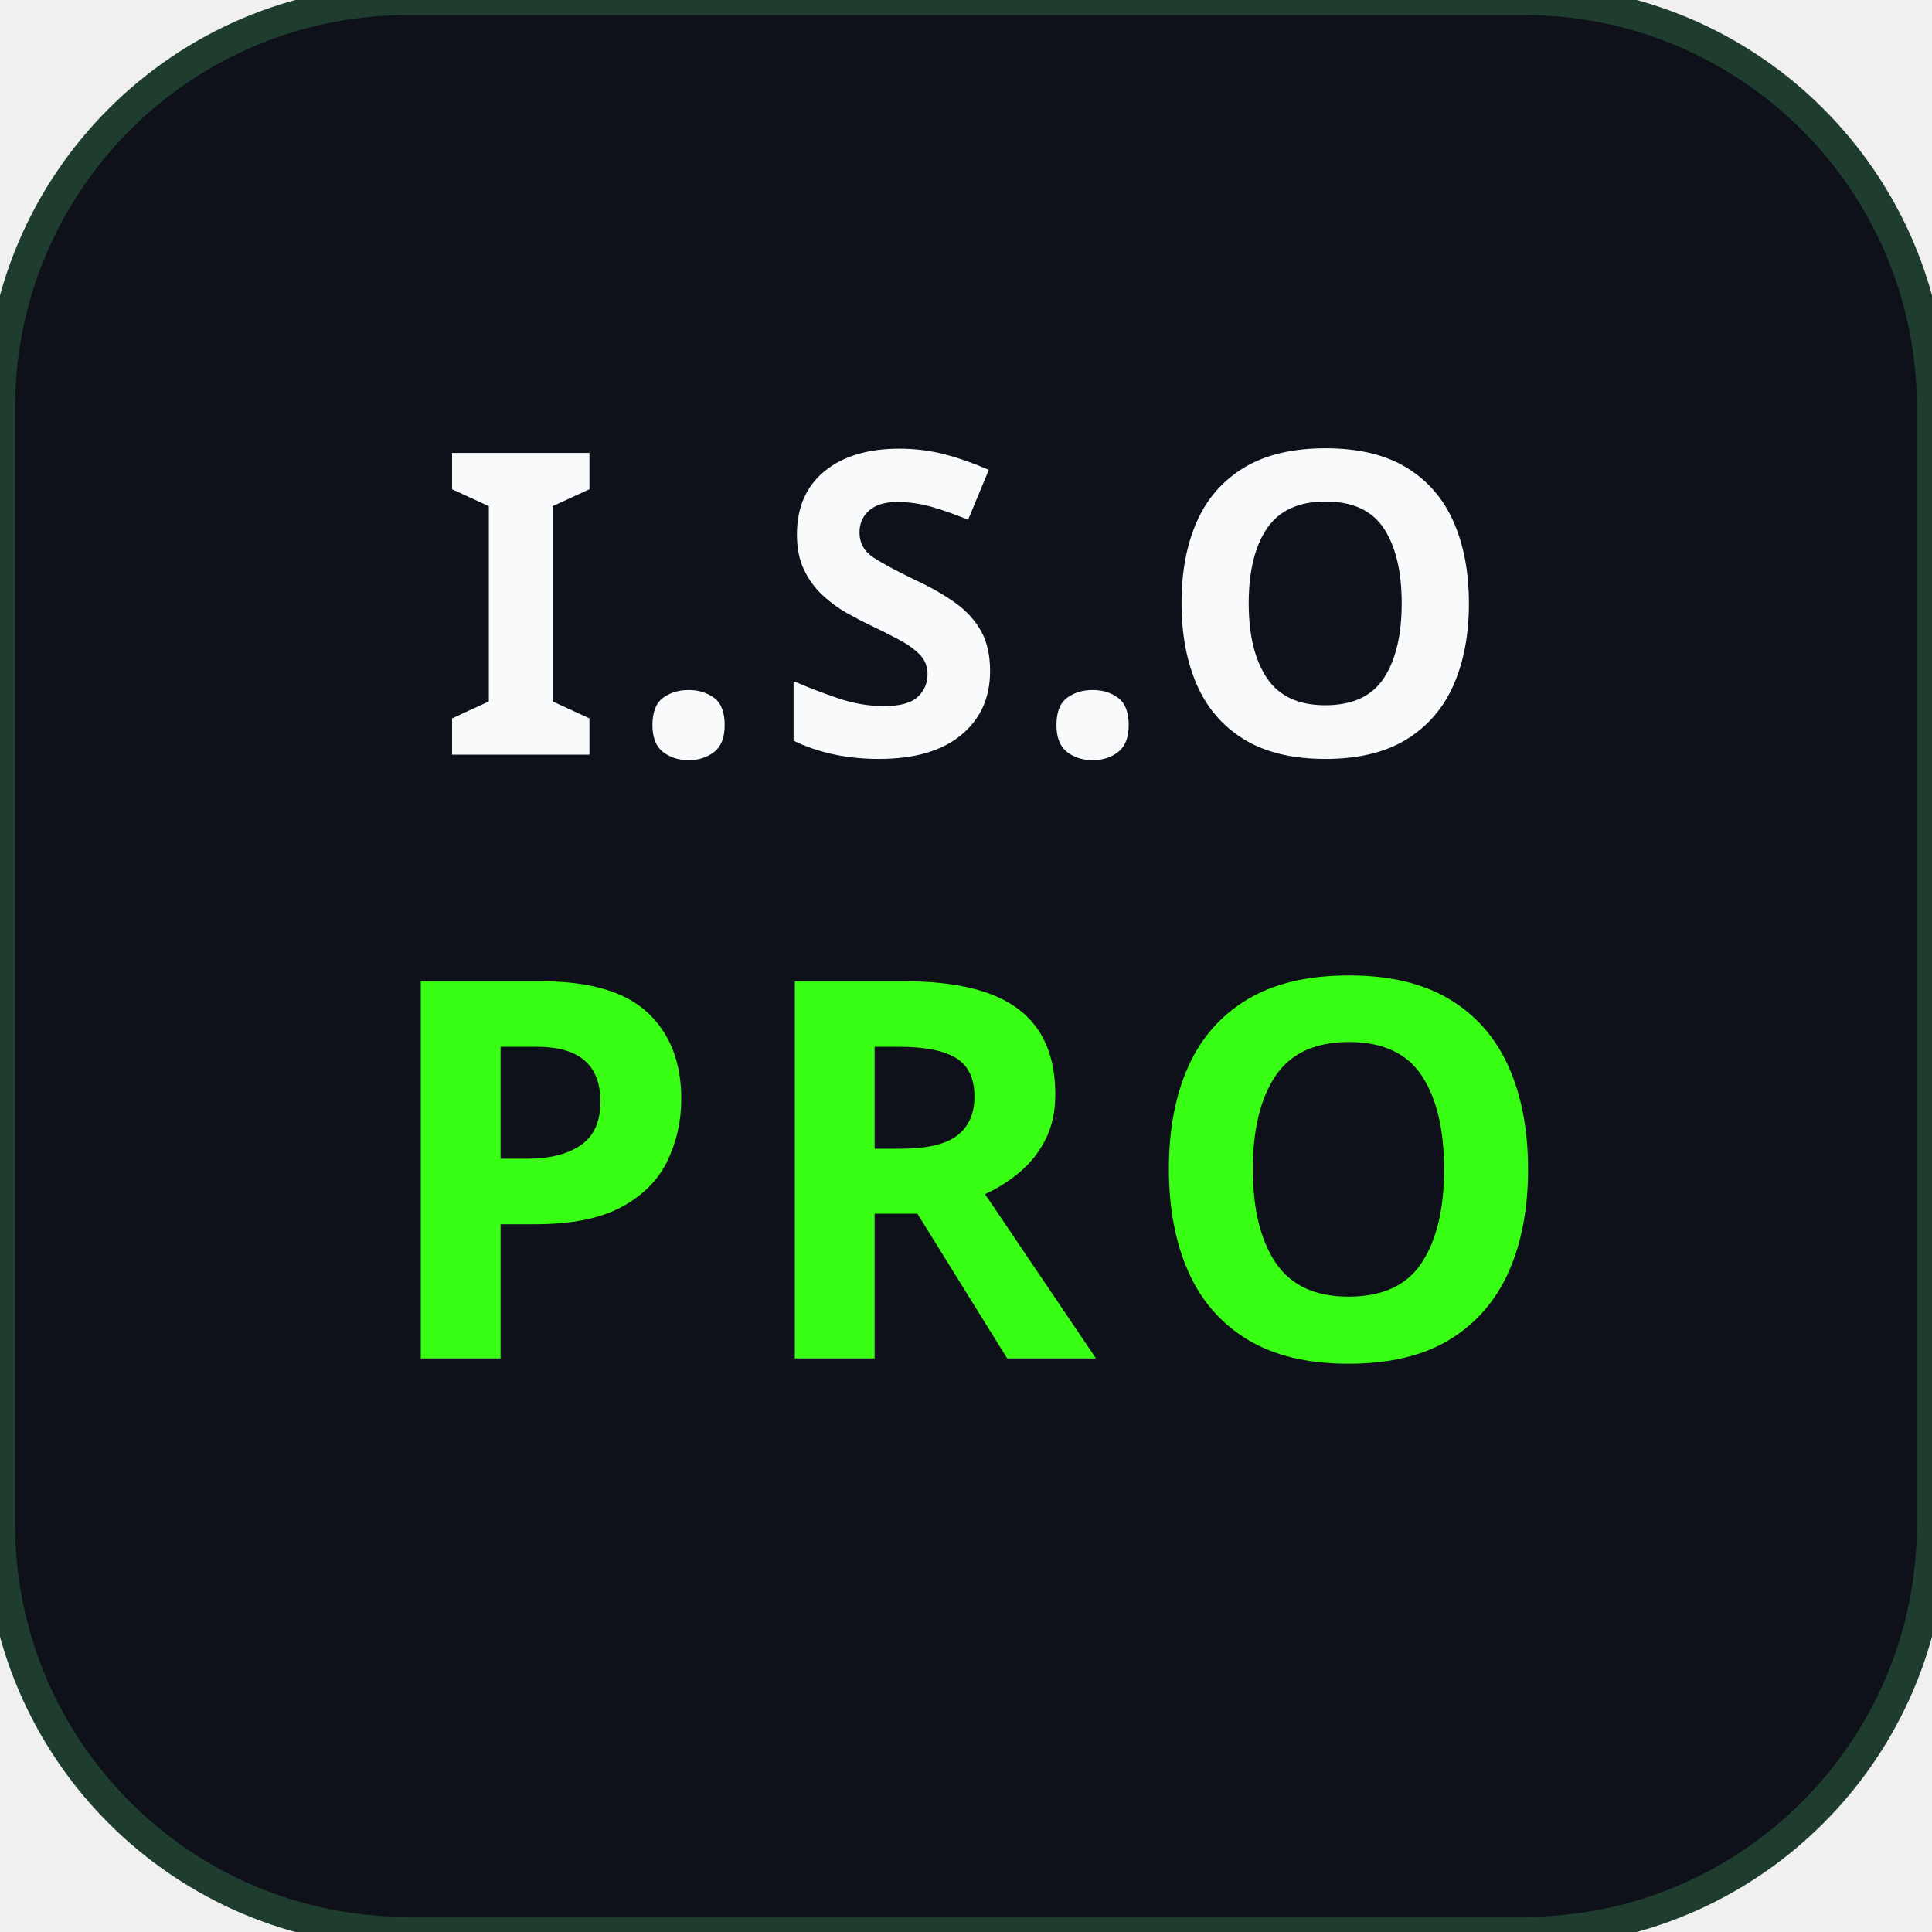
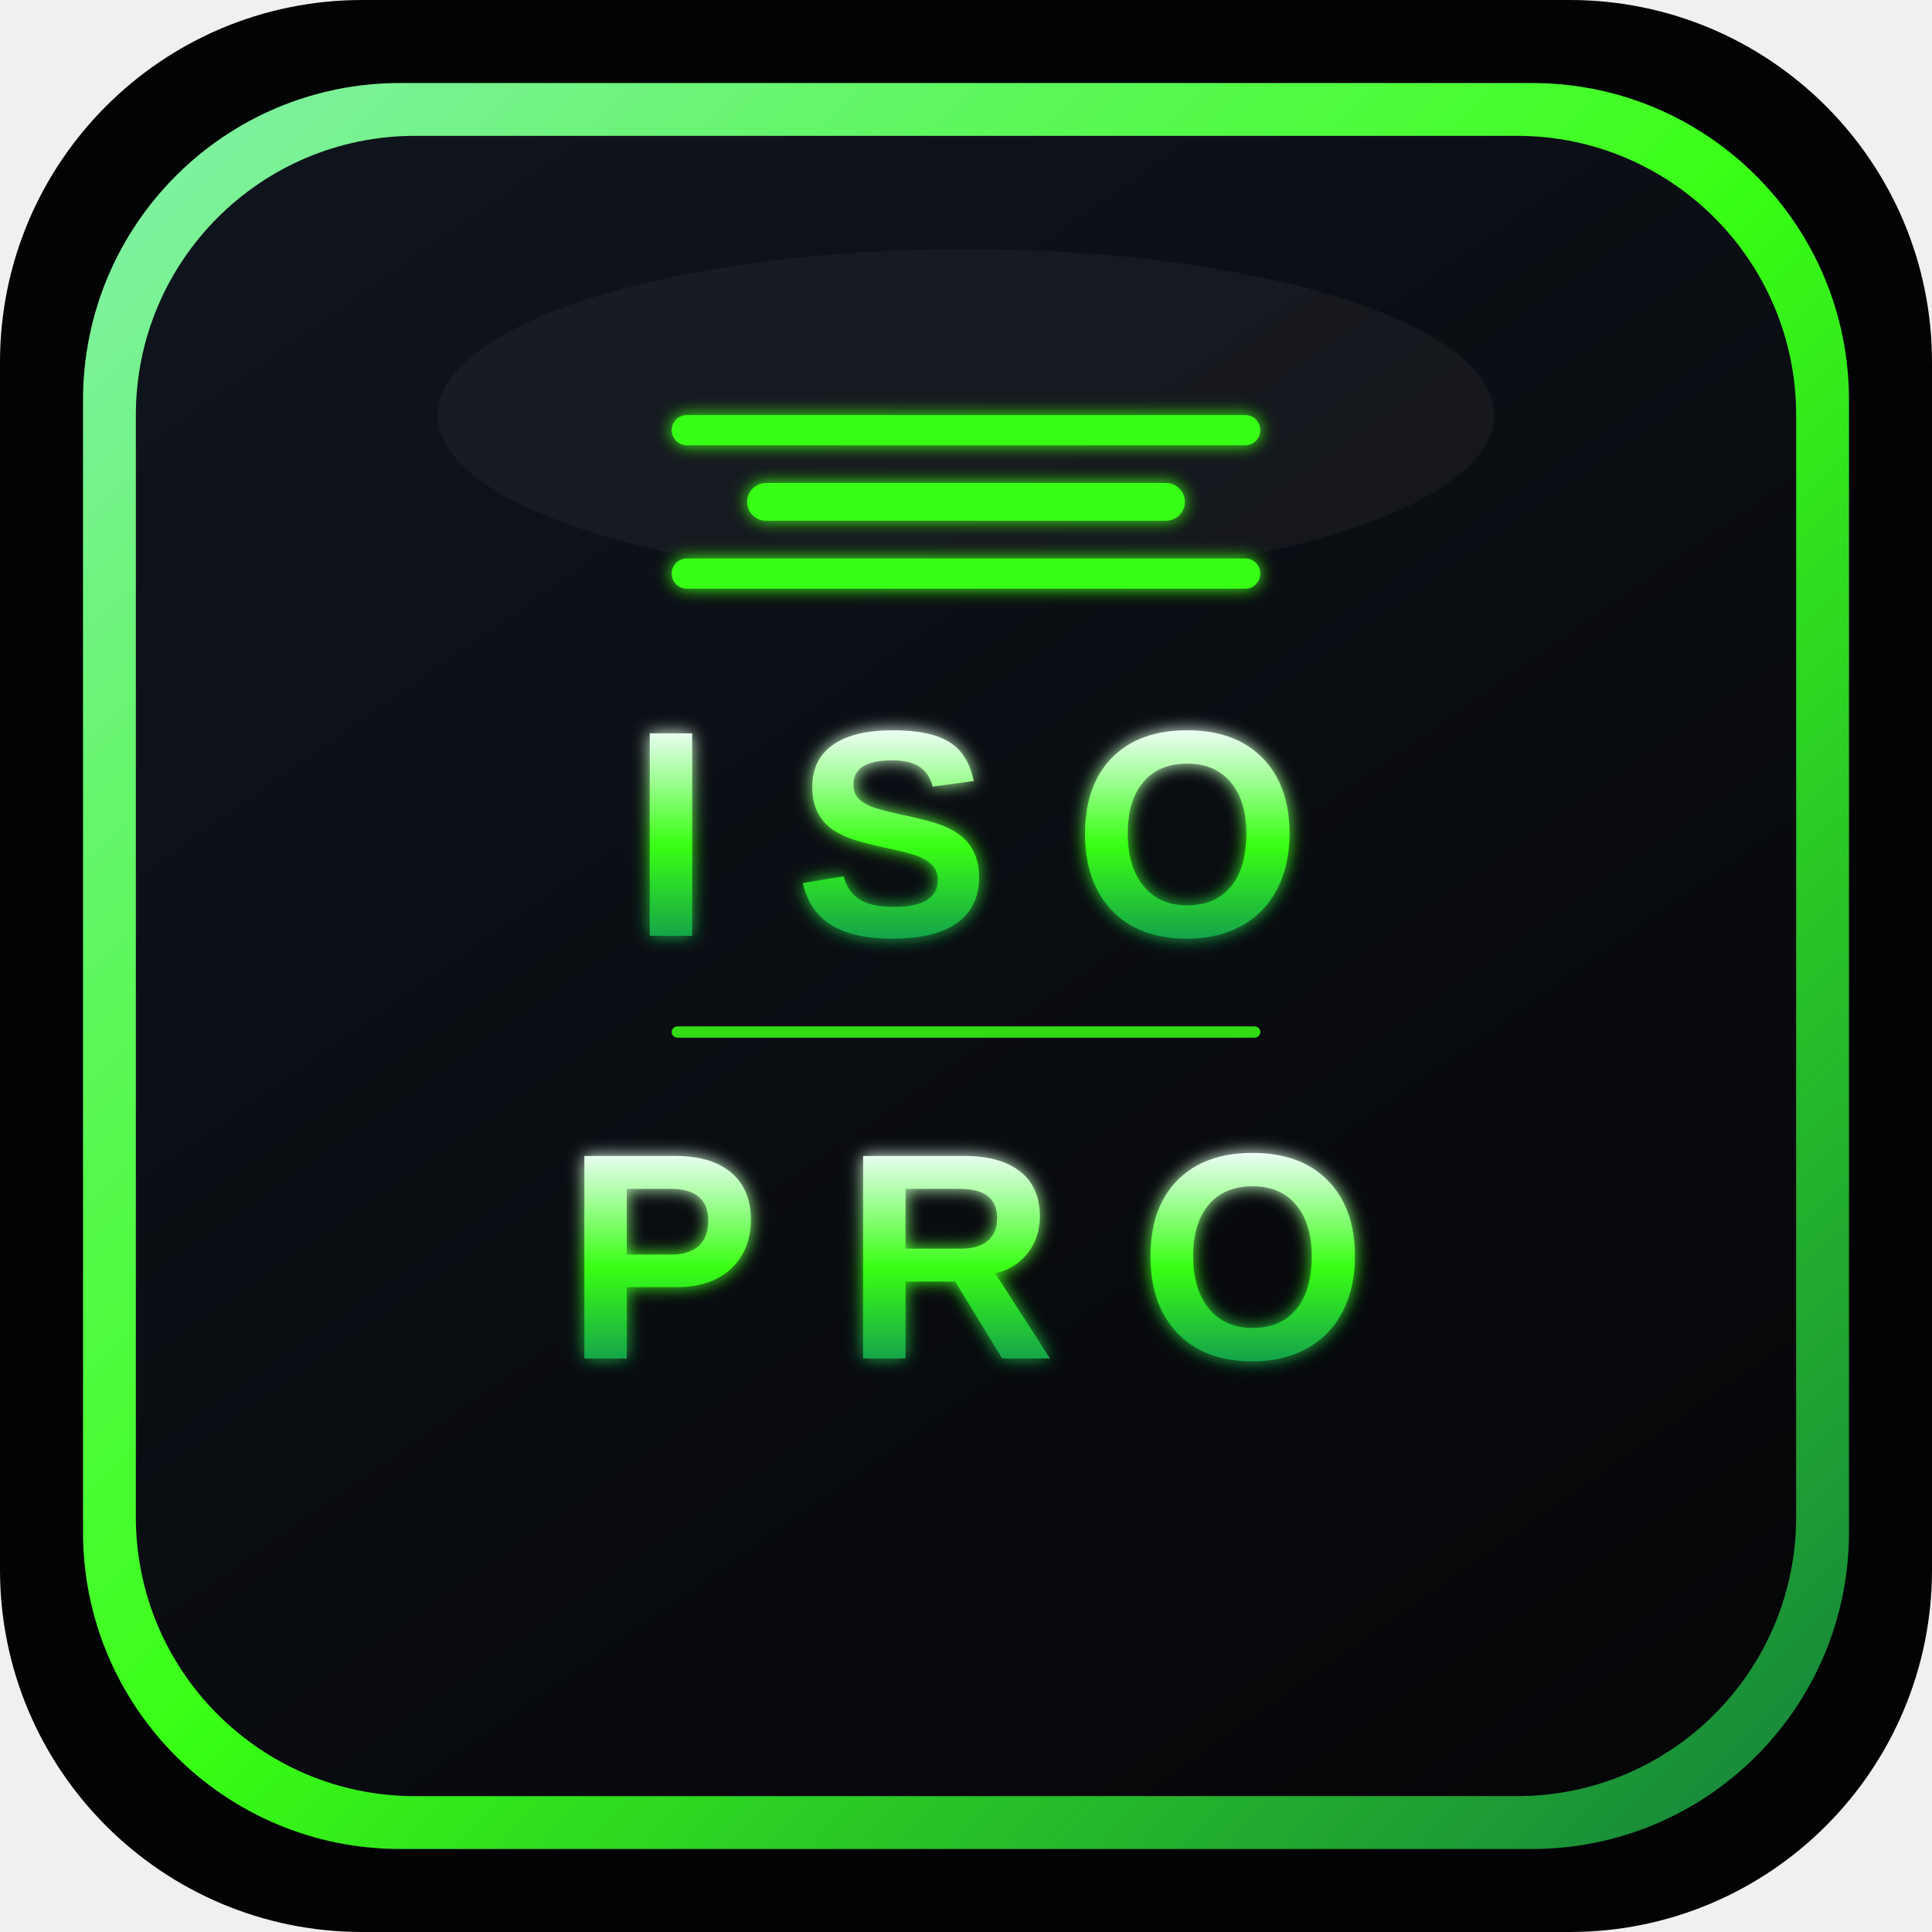
- <svg xmlns="http://www.w3.org/2000/svg" viewBox="0 0 512 512" width="512" height="512" role="img" aria-label="I.S.O PRO">
-   <rect width="512" height="512" rx="108" fill="#0f111a" stroke="#1f3d2e" stroke-width="8" />
-   <text x="256" y="200" text-anchor="middle" fill="#f8fafc" font-family="Segoe UI, system-ui, sans-serif" font-size="112" font-weight="800" letter-spacing="0.06em">I.S.O</text>
-   <text x="256" y="360" text-anchor="middle" fill="#39ff14" font-family="Segoe UI, system-ui, sans-serif" font-size="140" font-weight="900" letter-spacing="0.08em">PRO</text>
+ <svg xmlns="http://www.w3.org/2000/svg" viewBox="0 0 512 512" width="512" height="512" role="img" aria-label="ISO PRO">
+   <defs>
+     <linearGradient id="frame" x1="0" y1="0" x2="1" y2="1">
+       <stop offset="0%" stop-color="#86efac" />
+       <stop offset="50%" stop-color="#39ff14" />
+       <stop offset="100%" stop-color="#15803d" />
+     </linearGradient>
+     <linearGradient id="panel" x1="0.15" y1="0" x2="0.85" y2="1">
+       <stop offset="0%" stop-color="#0f141c" />
+       <stop offset="100%" stop-color="#050608" />
+     </linearGradient>
+     <linearGradient id="ink" x1="0" y1="0" x2="0" y2="1">
+       <stop offset="0%" stop-color="#ecfdf5" />
+       <stop offset="55%" stop-color="#39ff14" />
+       <stop offset="100%" stop-color="#16a34a" />
+     </linearGradient>
+     <filter id="softGlow" x="-25%" y="-25%" width="150%" height="150%">
+       <feGaussianBlur stdDeviation="2.2" result="b" />
+       <feMerge>
+         <feMergeNode in="b" />
+         <feMergeNode in="SourceGraphic" />
+       </feMerge>
+     </filter>
+   </defs>
+   <rect width="512" height="512" rx="96" fill="#020304" />
+   <rect x="22" y="22" width="468" height="468" rx="84" fill="url(#frame)" />
+   <rect x="36" y="36" width="440" height="440" rx="74" fill="url(#panel)" />
+   <ellipse cx="256" cy="110" rx="140" ry="44" fill="#ffffff" opacity="0.04" />
+   <g transform="translate(256 132)" filter="url(#softGlow)">
+     <rect x="-78" y="-22" width="156" height="8" rx="4" fill="#39ff14" />
+     <rect x="-58" y="-4" width="116" height="10" rx="5" fill="#39ff14" />
+     <rect x="-78" y="16" width="156" height="8" rx="4" fill="#39ff14" />
+   </g>
+   <text x="256" y="248" text-anchor="middle" fill="url(#ink)" font-family="Segoe UI Semibold, Segoe UI, Arial, sans-serif" font-size="78" font-weight="700" letter-spacing="0.28em" filter="url(#softGlow)">ISO</text>
+   <rect x="178" y="272" width="156" height="3" rx="1.5" fill="#39ff14" opacity="0.85" />
+   <text x="256" y="360" text-anchor="middle" fill="url(#ink)" font-family="Segoe UI Semibold, Segoe UI, Arial, sans-serif" font-size="78" font-weight="700" letter-spacing="0.28em" filter="url(#softGlow)">PRO</text>
</svg>
